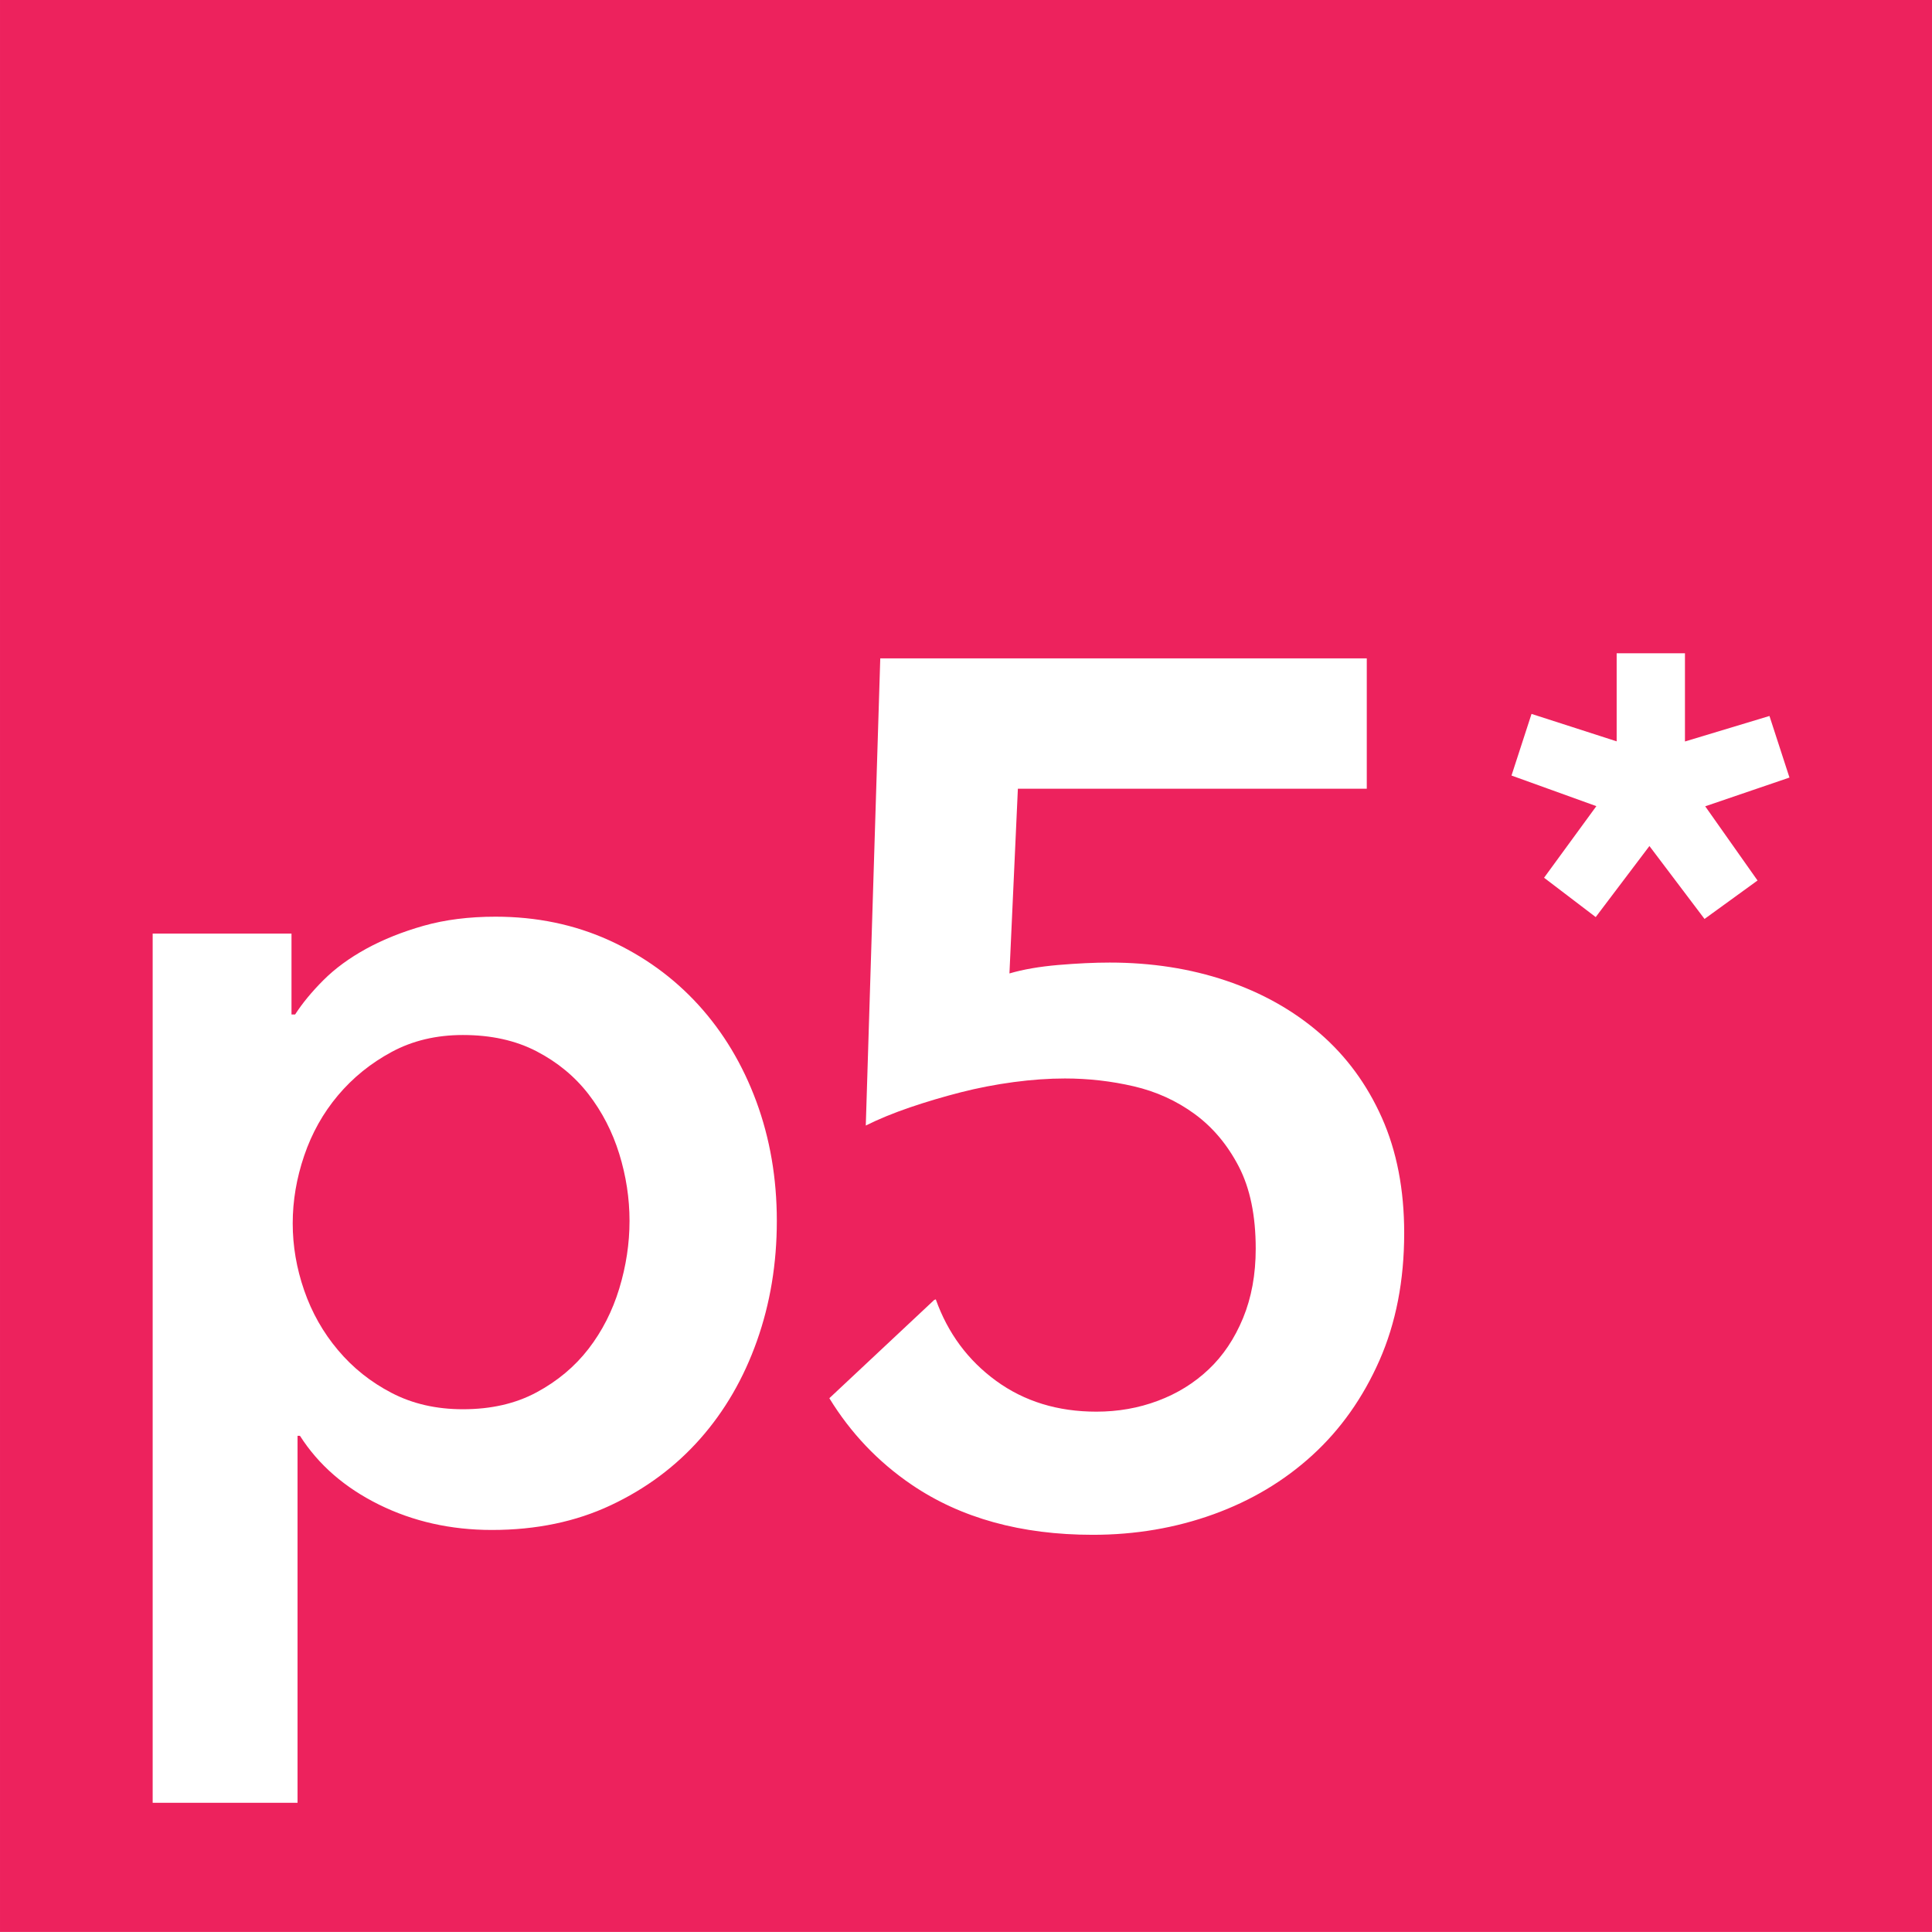
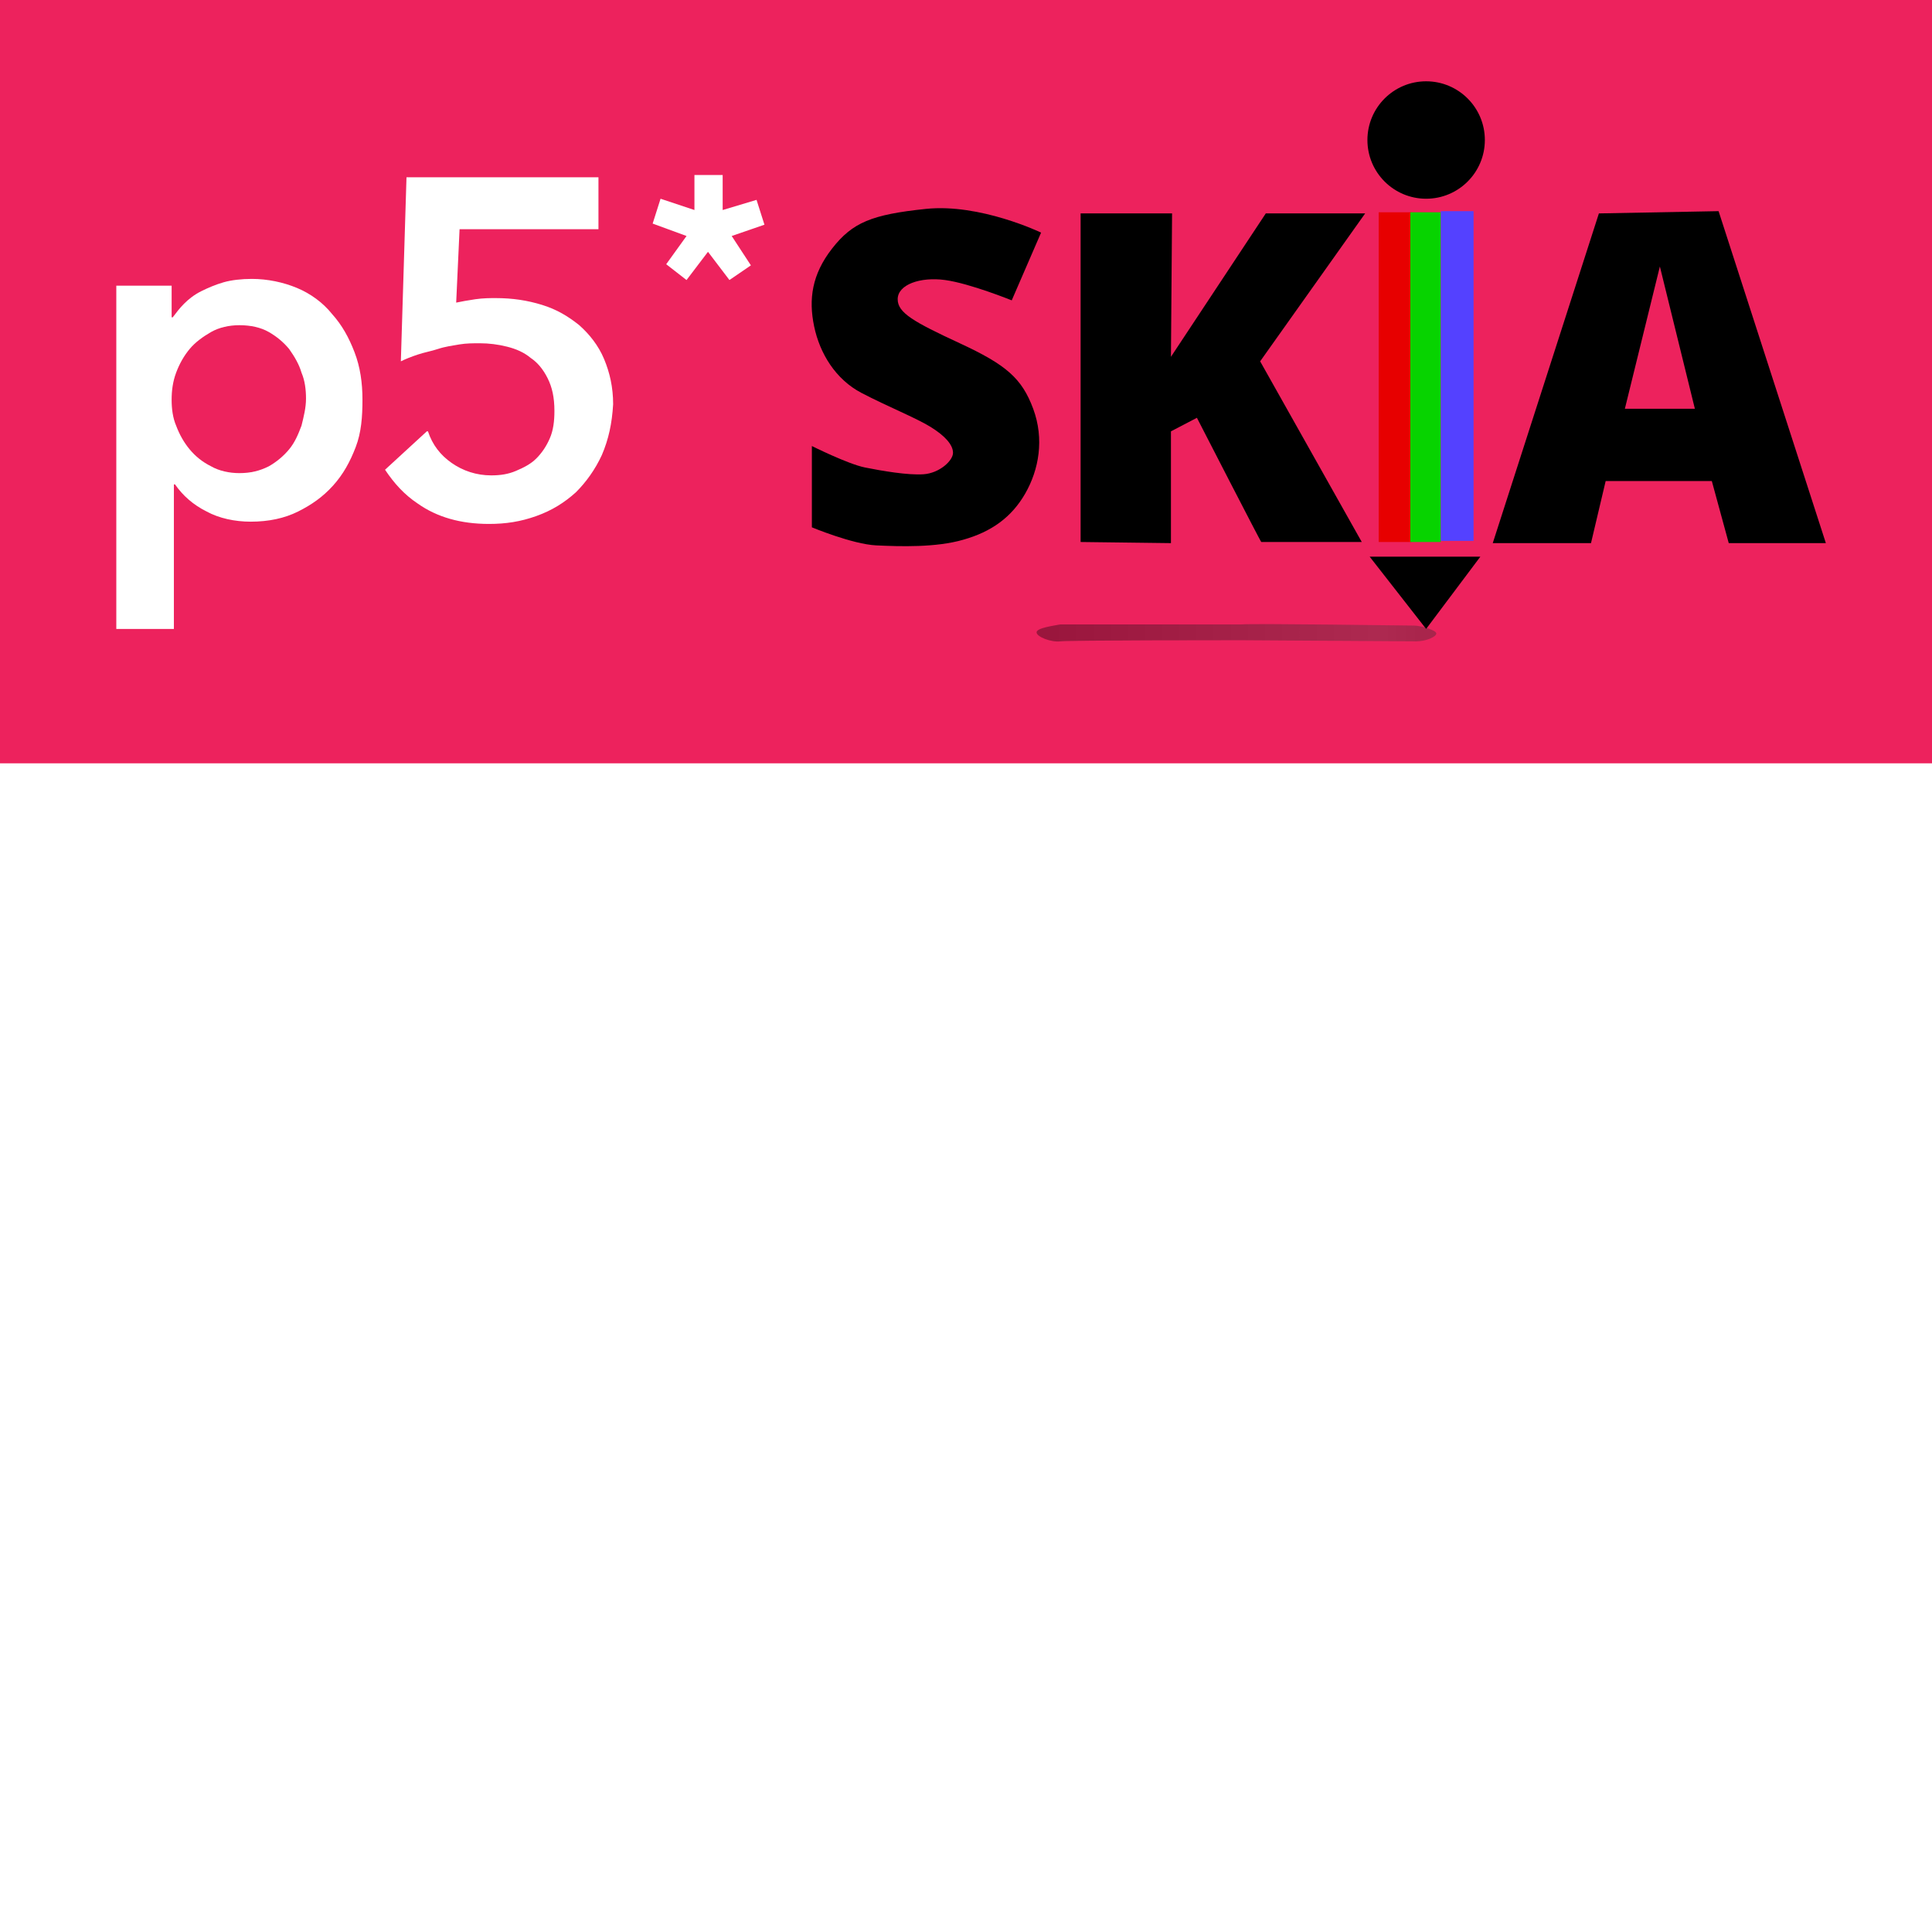
- <svg xmlns="http://www.w3.org/2000/svg" version="1.1" id="Layer_1" x="0px" y="0px" width="171.063px" height="171.06px" viewBox="0 0 191.063 191.06" enable-background="new 0 0 191.063 191.06" xml:space="preserve">
-   <path fill="#ED225D" d="M58.197,108.205c-1.354-1.748-3.064-3.162-5.135-4.238c-2.07-1.074-4.496-1.611-7.281-1.611  c-2.627,0-4.977,0.557-7.045,1.672c-2.07,1.115-3.842,2.549-5.312,4.297c-1.475,1.752-2.588,3.742-3.344,5.971  c-0.758,2.229-1.133,4.459-1.133,6.686c0,2.229,0.375,4.438,1.133,6.625c0.756,2.191,1.869,4.16,3.344,5.912  c1.471,1.75,3.242,3.164,5.312,4.236c2.068,1.076,4.418,1.611,7.045,1.611c2.785,0,5.211-0.555,7.281-1.67s3.781-2.547,5.135-4.299  c1.352-1.75,2.367-3.74,3.045-5.969c0.676-2.229,1.014-4.457,1.014-6.686s-0.338-4.438-1.014-6.627  C60.564,111.927,59.549,109.957,58.197,108.205z" />
-   <path fill="#ED225D" d="M0,0v191.06h191.063V0H0z M74.852,132.621c-1.312,3.701-3.184,6.924-5.611,9.67s-5.371,4.938-8.834,6.566  c-3.463,1.631-7.385,2.447-11.76,2.447c-4.061,0-7.781-0.836-11.164-2.506c-3.385-1.672-5.99-3.939-7.82-6.807h-0.238v36.295H15.098  V92.328h13.729v7.998h0.359c0.715-1.113,1.65-2.248,2.805-3.402s2.568-2.188,4.24-3.105c1.67-0.912,3.561-1.67,5.67-2.268  c2.107-0.596,4.477-0.896,7.104-0.896c4.059,0,7.799,0.777,11.223,2.328c3.422,1.555,6.367,3.684,8.836,6.389  c2.465,2.707,4.375,5.891,5.73,9.551c1.352,3.662,2.029,7.602,2.029,11.82S76.166,128.919,74.852,132.621z M136.422,134.531  c-1.633,3.701-3.842,6.826-6.627,9.371c-2.787,2.549-6.051,4.5-9.791,5.852s-7.721,2.029-11.938,2.029  c-7.086,0-13.057-1.654-17.91-4.955c-3.34-2.271-6.043-5.133-8.139-8.553l10.367-9.715l0.16-0.059  c1.193,3.344,3.182,6.029,5.969,8.059c2.785,2.029,6.09,3.045,9.91,3.045c2.148,0,4.178-0.357,6.088-1.076  c1.912-0.715,3.582-1.748,5.016-3.104c1.432-1.352,2.566-3.045,3.402-5.072c0.836-2.029,1.254-4.318,1.254-6.865  c0-3.264-0.559-5.971-1.672-8.119c-1.115-2.148-2.566-3.881-4.357-5.193s-3.803-2.229-6.029-2.746  c-2.229-0.518-4.498-0.775-6.805-0.775c-1.594,0-3.283,0.119-5.074,0.357c-1.791,0.24-3.543,0.578-5.254,1.016  c-1.713,0.438-3.383,0.936-5.014,1.49c-1.633,0.559-3.086,1.156-4.357,1.791l1.432-46.201h48.113V78h-34.504l-0.834,18.268  c1.352-0.398,2.963-0.676,4.834-0.838c1.871-0.156,3.562-0.238,5.074-0.238c4.139,0,7.979,0.598,11.521,1.791  c3.541,1.193,6.627,2.926,9.252,5.193c2.629,2.27,4.676,5.057,6.148,8.357c1.473,3.305,2.209,7.104,2.209,11.402  C138.867,126.632,138.051,130.83,136.422,134.531z M173.81,87.076l-5.243,3.802l-5.449-7.211l-5.312,7.026l-5.107-3.89l5.171-7.08  l-8.392-3.027l1.981-6.095l8.419,2.714v-8.708h6.754v8.721l8.357-2.522l1.979,6.09l-8.333,2.843L173.81,87.076z" />
+ <svg xmlns="http://www.w3.org/2000/svg" version="1.1" id="Layer_1" x="0px" y="0px" width="171.1px" height="171.1px" viewBox="0 0 171.1 171.1" enable-background="new 0 0 171.1 171.1" xml:space="preserve">
+   <path fill="#ED225D" d="M25.6,30.9c-0.5-0.6-1.1-1.1-1.8-1.5c-0.7-0.4-1.6-0.6-2.6-0.6c-0.9,0-1.8,0.2-2.5,0.6s-1.4,0.9-1.9,1.5  s-0.9,1.3-1.2,2.1s-0.4,1.6-0.4,2.4c0,0.8,0.1,1.6,0.4,2.3c0.3,0.8,0.7,1.5,1.2,2.1s1.1,1.1,1.9,1.5c0.7,0.4,1.6,0.6,2.5,0.6  c1,0,1.8-0.2,2.6-0.6c0.7-0.4,1.3-0.9,1.8-1.5s0.8-1.3,1.1-2.1c0.2-0.8,0.4-1.6,0.4-2.4c0-0.8-0.1-1.6-0.4-2.3  C26.5,32.3,26.1,31.6,25.6,30.9z" />
+   <path fill="#ED225D" d="M0,0v67.6h171.1V0H0z M31.5,39.6c-0.5,1.3-1.1,2.4-2,3.4s-1.9,1.7-3.1,2.3s-2.6,0.9-4.2,0.9  c-1.4,0-2.8-0.3-3.9-0.9c-1.2-0.6-2.1-1.4-2.8-2.4h-0.1v12.8h-5.1V25.3h4.9v2.8h0.1c0.3-0.4,0.6-0.8,1-1.2s0.9-0.8,1.5-1.1  c0.6-0.3,1.3-0.6,2-0.8c0.7-0.2,1.6-0.3,2.5-0.3c1.4,0,2.8,0.3,4,0.8s2.3,1.3,3.1,2.3c0.9,1,1.5,2.1,2,3.4s0.7,2.7,0.7,4.2  S32,38.3,31.5,39.6z M53.3,40.3c-0.6,1.3-1.4,2.4-2.3,3.3c-1,0.9-2.1,1.6-3.5,2.1s-2.7,0.7-4.2,0.7c-2.5,0-4.6-0.6-6.3-1.8  c-1.2-0.8-2.1-1.8-2.9-3l3.7-3.4h0.1c0.4,1.2,1.1,2.1,2.1,2.8s2.2,1.1,3.5,1.1c0.8,0,1.5-0.1,2.2-0.4c0.7-0.3,1.3-0.6,1.8-1.1  s0.9-1.1,1.2-1.8s0.4-1.5,0.4-2.4c0-1.2-0.2-2.1-0.6-2.9c-0.4-0.8-0.9-1.4-1.5-1.8c-0.6-0.5-1.3-0.8-2.1-1s-1.6-0.3-2.4-0.3  c-0.6,0-1.2,0-1.8,0.1s-1.3,0.2-1.9,0.4c-0.6,0.2-1.2,0.3-1.8,0.5s-1.1,0.4-1.5,0.6L36,15.7h17v4.6H40.7l-0.3,6.5  c0.5-0.1,1-0.2,1.7-0.3c0.7-0.1,1.3-0.1,1.8-0.1c1.5,0,2.8,0.2,4.1,0.6s2.3,1,3.3,1.8c0.9,0.8,1.7,1.8,2.2,3s0.8,2.5,0.8,4  C54.2,37.5,53.9,38.9,53.3,40.3z M66.5,23.5l-1.9,1.3l-1.9-2.5l-1.9,2.5L59,23.4l1.8-2.5l-3-1.1l0.7-2.2l3,1v-3.1H64v3.1l3-0.9  l0.7,2.2l-2.9,1L66.5,23.5z" />
+   <path d="M92.2,20.6c0,0-5.4-2.6-10.2-2.1c-4.8,0.5-6.5,1.2-8.3,3.5s-2.1,4.5-1.6,6.9s1.9,4.7,4.2,5.9c2.3,1.2,4.8,2.2,6.1,3  c1.3,0.8,2,1.6,2,2.3s-1.2,1.8-2.6,1.9c-1.4,0.1-3.7-0.3-5.2-0.6s-4.7-1.9-4.7-1.9v7.2c0,0,3.6,1.5,5.7,1.6s5.3,0.2,7.7-0.5  c2.5-0.7,4.3-2,5.5-4.1s1.7-4.8,0.7-7.5s-2.4-3.9-6.5-5.8c-4.1-1.9-5.5-2.7-5.5-3.9c0-1.3,2-2,4.2-1.7s5.9,1.8,5.9,1.8L92.2,20.6z" />
+   <path d="M103.8,18.9h-8.1V48l8,0.1v-9.9L106,37c0,0,5.7,11.1,5.7,11h8.9l-9-16l9.3-13.1h-8.8l-8.4,12.7L103.8,18.9z" />
+   <path d="M121.3,49.3h9.8l-4.8,6.4L121.3,49.3z" />
+   <ellipse cx="126.3" cy="12.4" rx="5.2" ry="5.2" />
+   <rect x="122.1" y="18.8" fill="#E70000" width="2.9" height="29.2" />
+   <rect x="124.9" y="18.8" fill="#07D300" width="2.7" height="29.2" />
+   <rect x="127.6" y="18.7" fill="#5441FF" width="2.9" height="29.2" />
+   <path d="M152.2,18.7l9.5,29.4h-8.6l-1.5-5.5h-9.4l-1.3,5.5h-8.7l9.4-29.2L152.2,18.7z M147,23.6l-3.1,12.6h6.2L147,23.6z" />
+   <linearGradient id="SVGID_1_" gradientUnits="userSpaceOnUse" x1="-3730.782" y1="344.273" x2="-3730.782" y2="342.585" gradientTransform="matrix(1.087815e-03 -0.8953 -19.5099 -2.371436e-02 6813.877 -3275.974)">
+     <stop offset="0" style="stop-color:#000000" />
+     <stop offset="0.89" style="stop-color:#373737" />
+     <stop offset="1" style="stop-color:#2A2A2A" />
+   </linearGradient>
+   <path fill="url(#SVGID_1_)" fill-opacity="0.35" d="M109.9,55.3c0,0-15.5,0-16,0c-0.5,0.1-2.1,0.3-2.1,0.7s1.3,0.9,2.1,0.8  c0.8-0.1,14.7-0.1,16-0.1s14.6,0.1,15.5,0.1s1.8-0.4,1.8-0.7s-1.4-0.7-2-0.7C124.6,55.4,111.1,55.2,109.9,55.3z" />
</svg>
